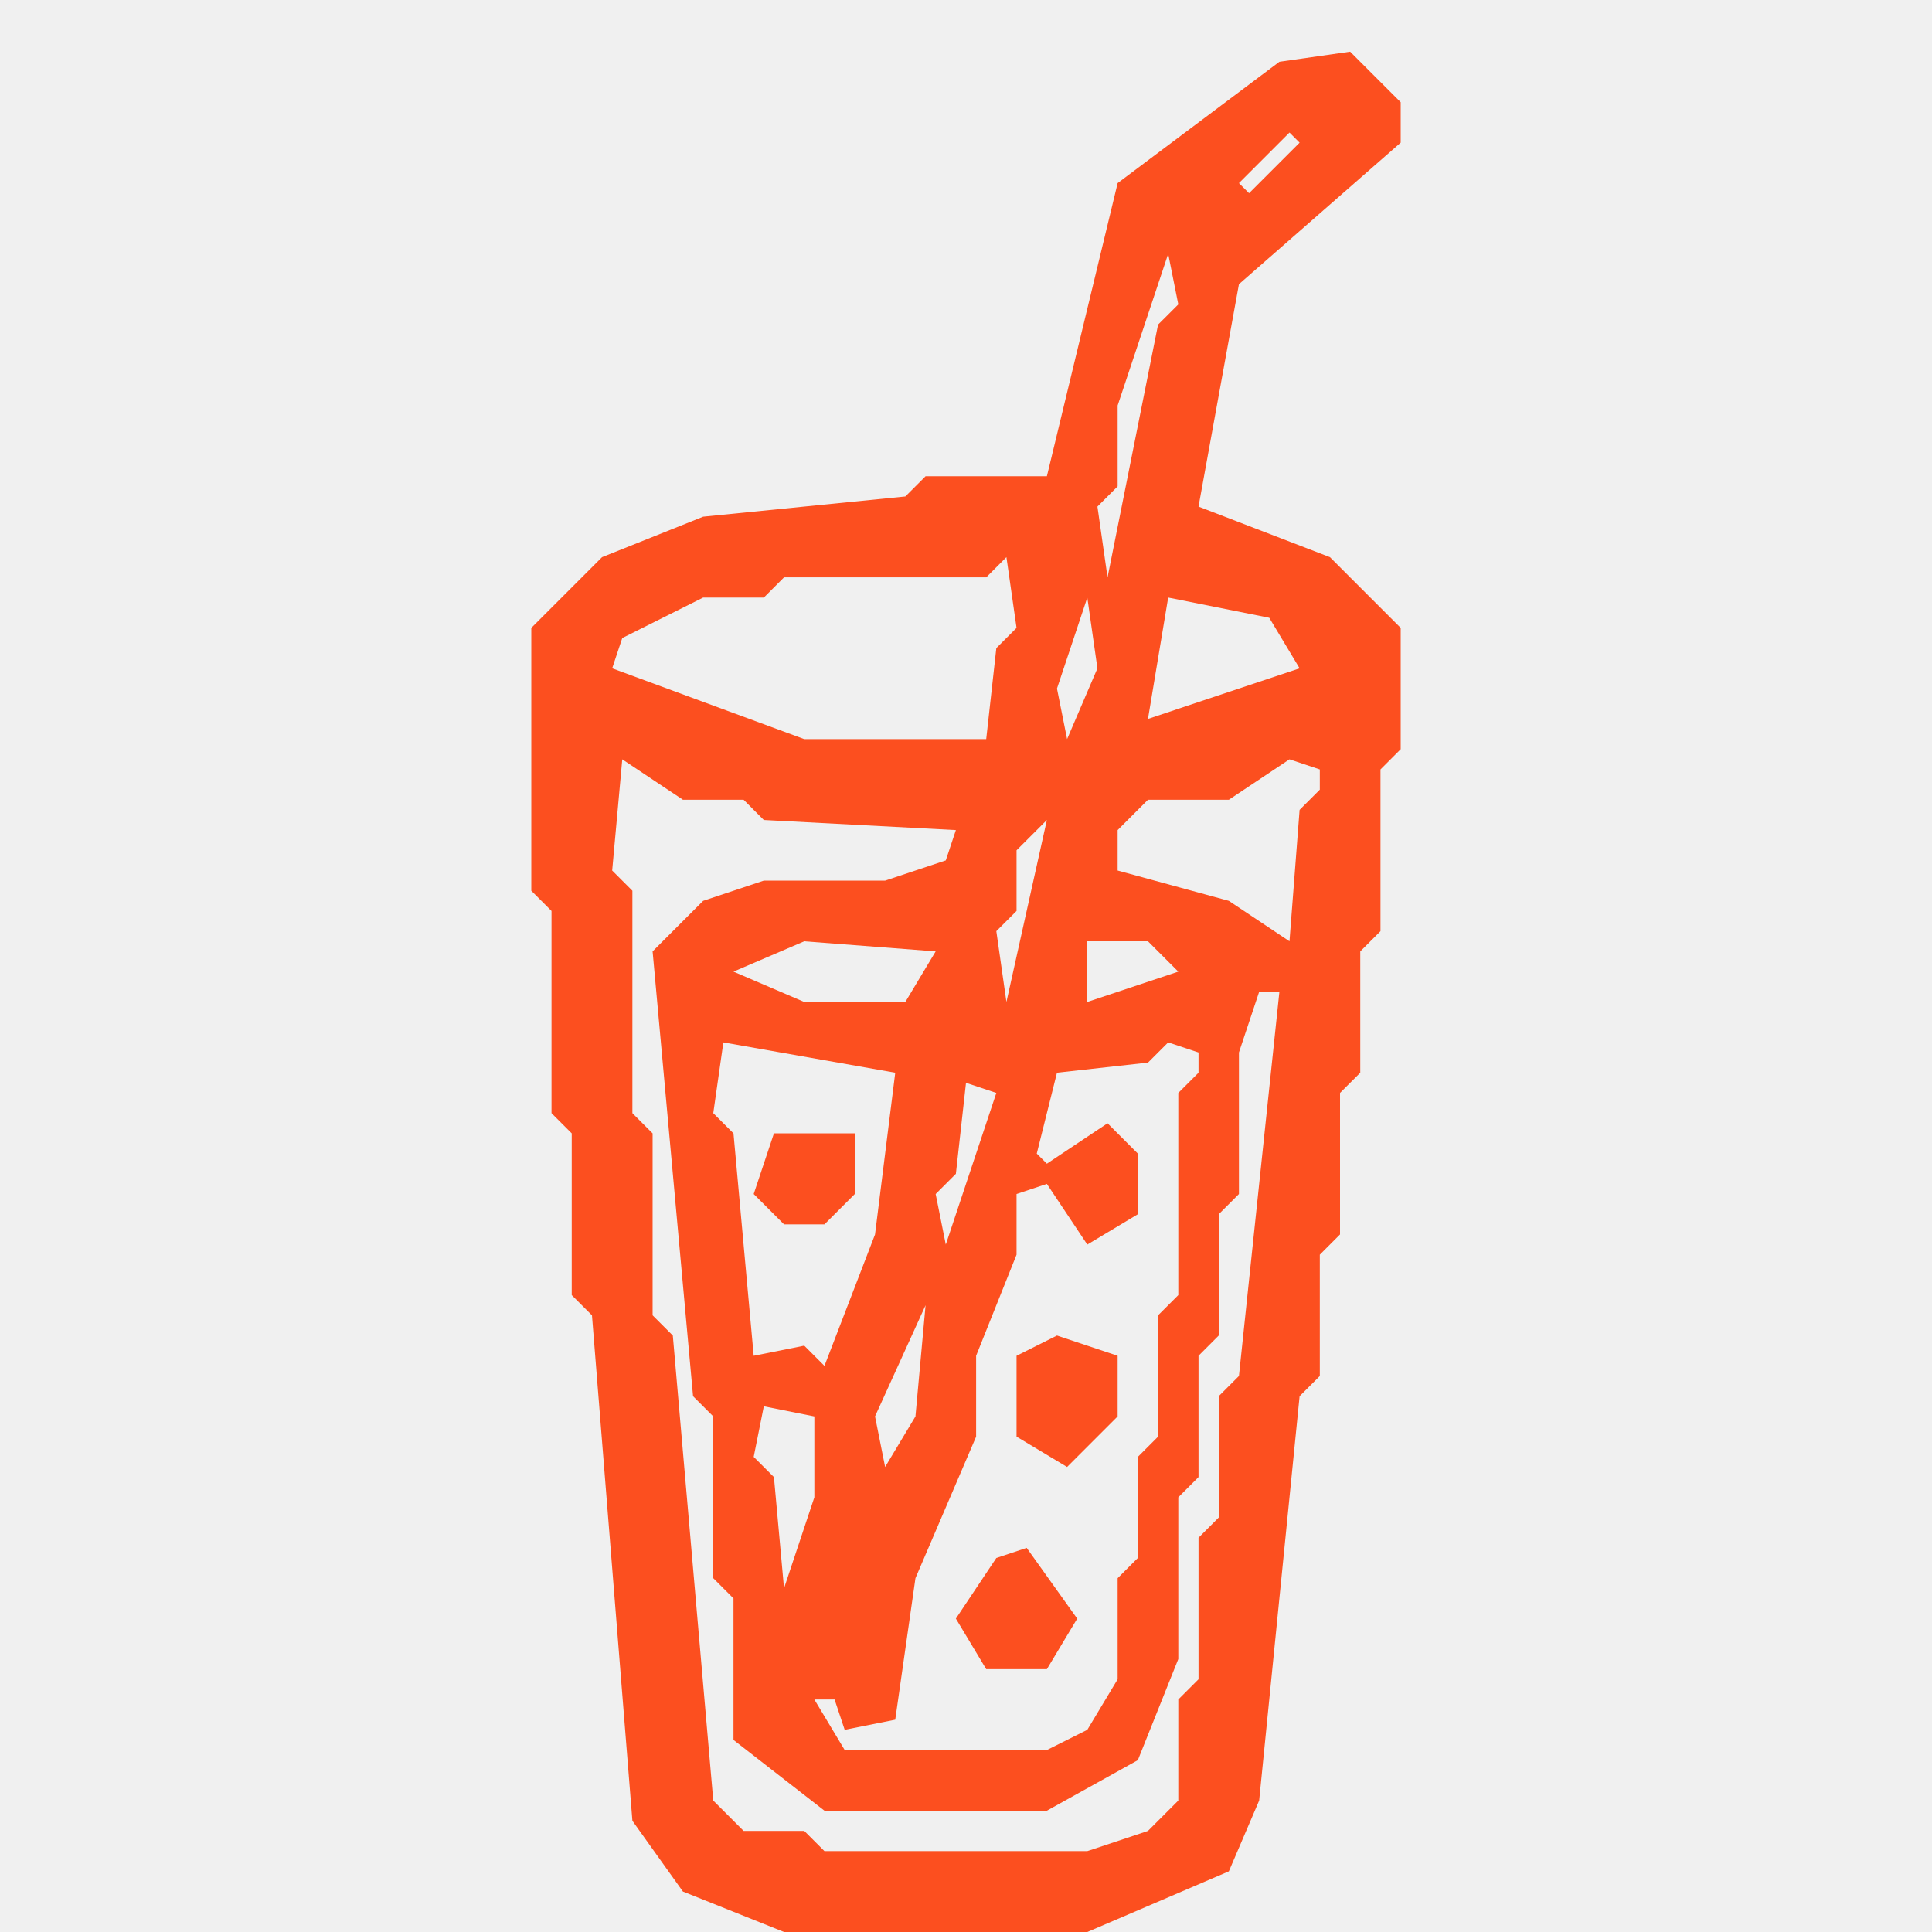
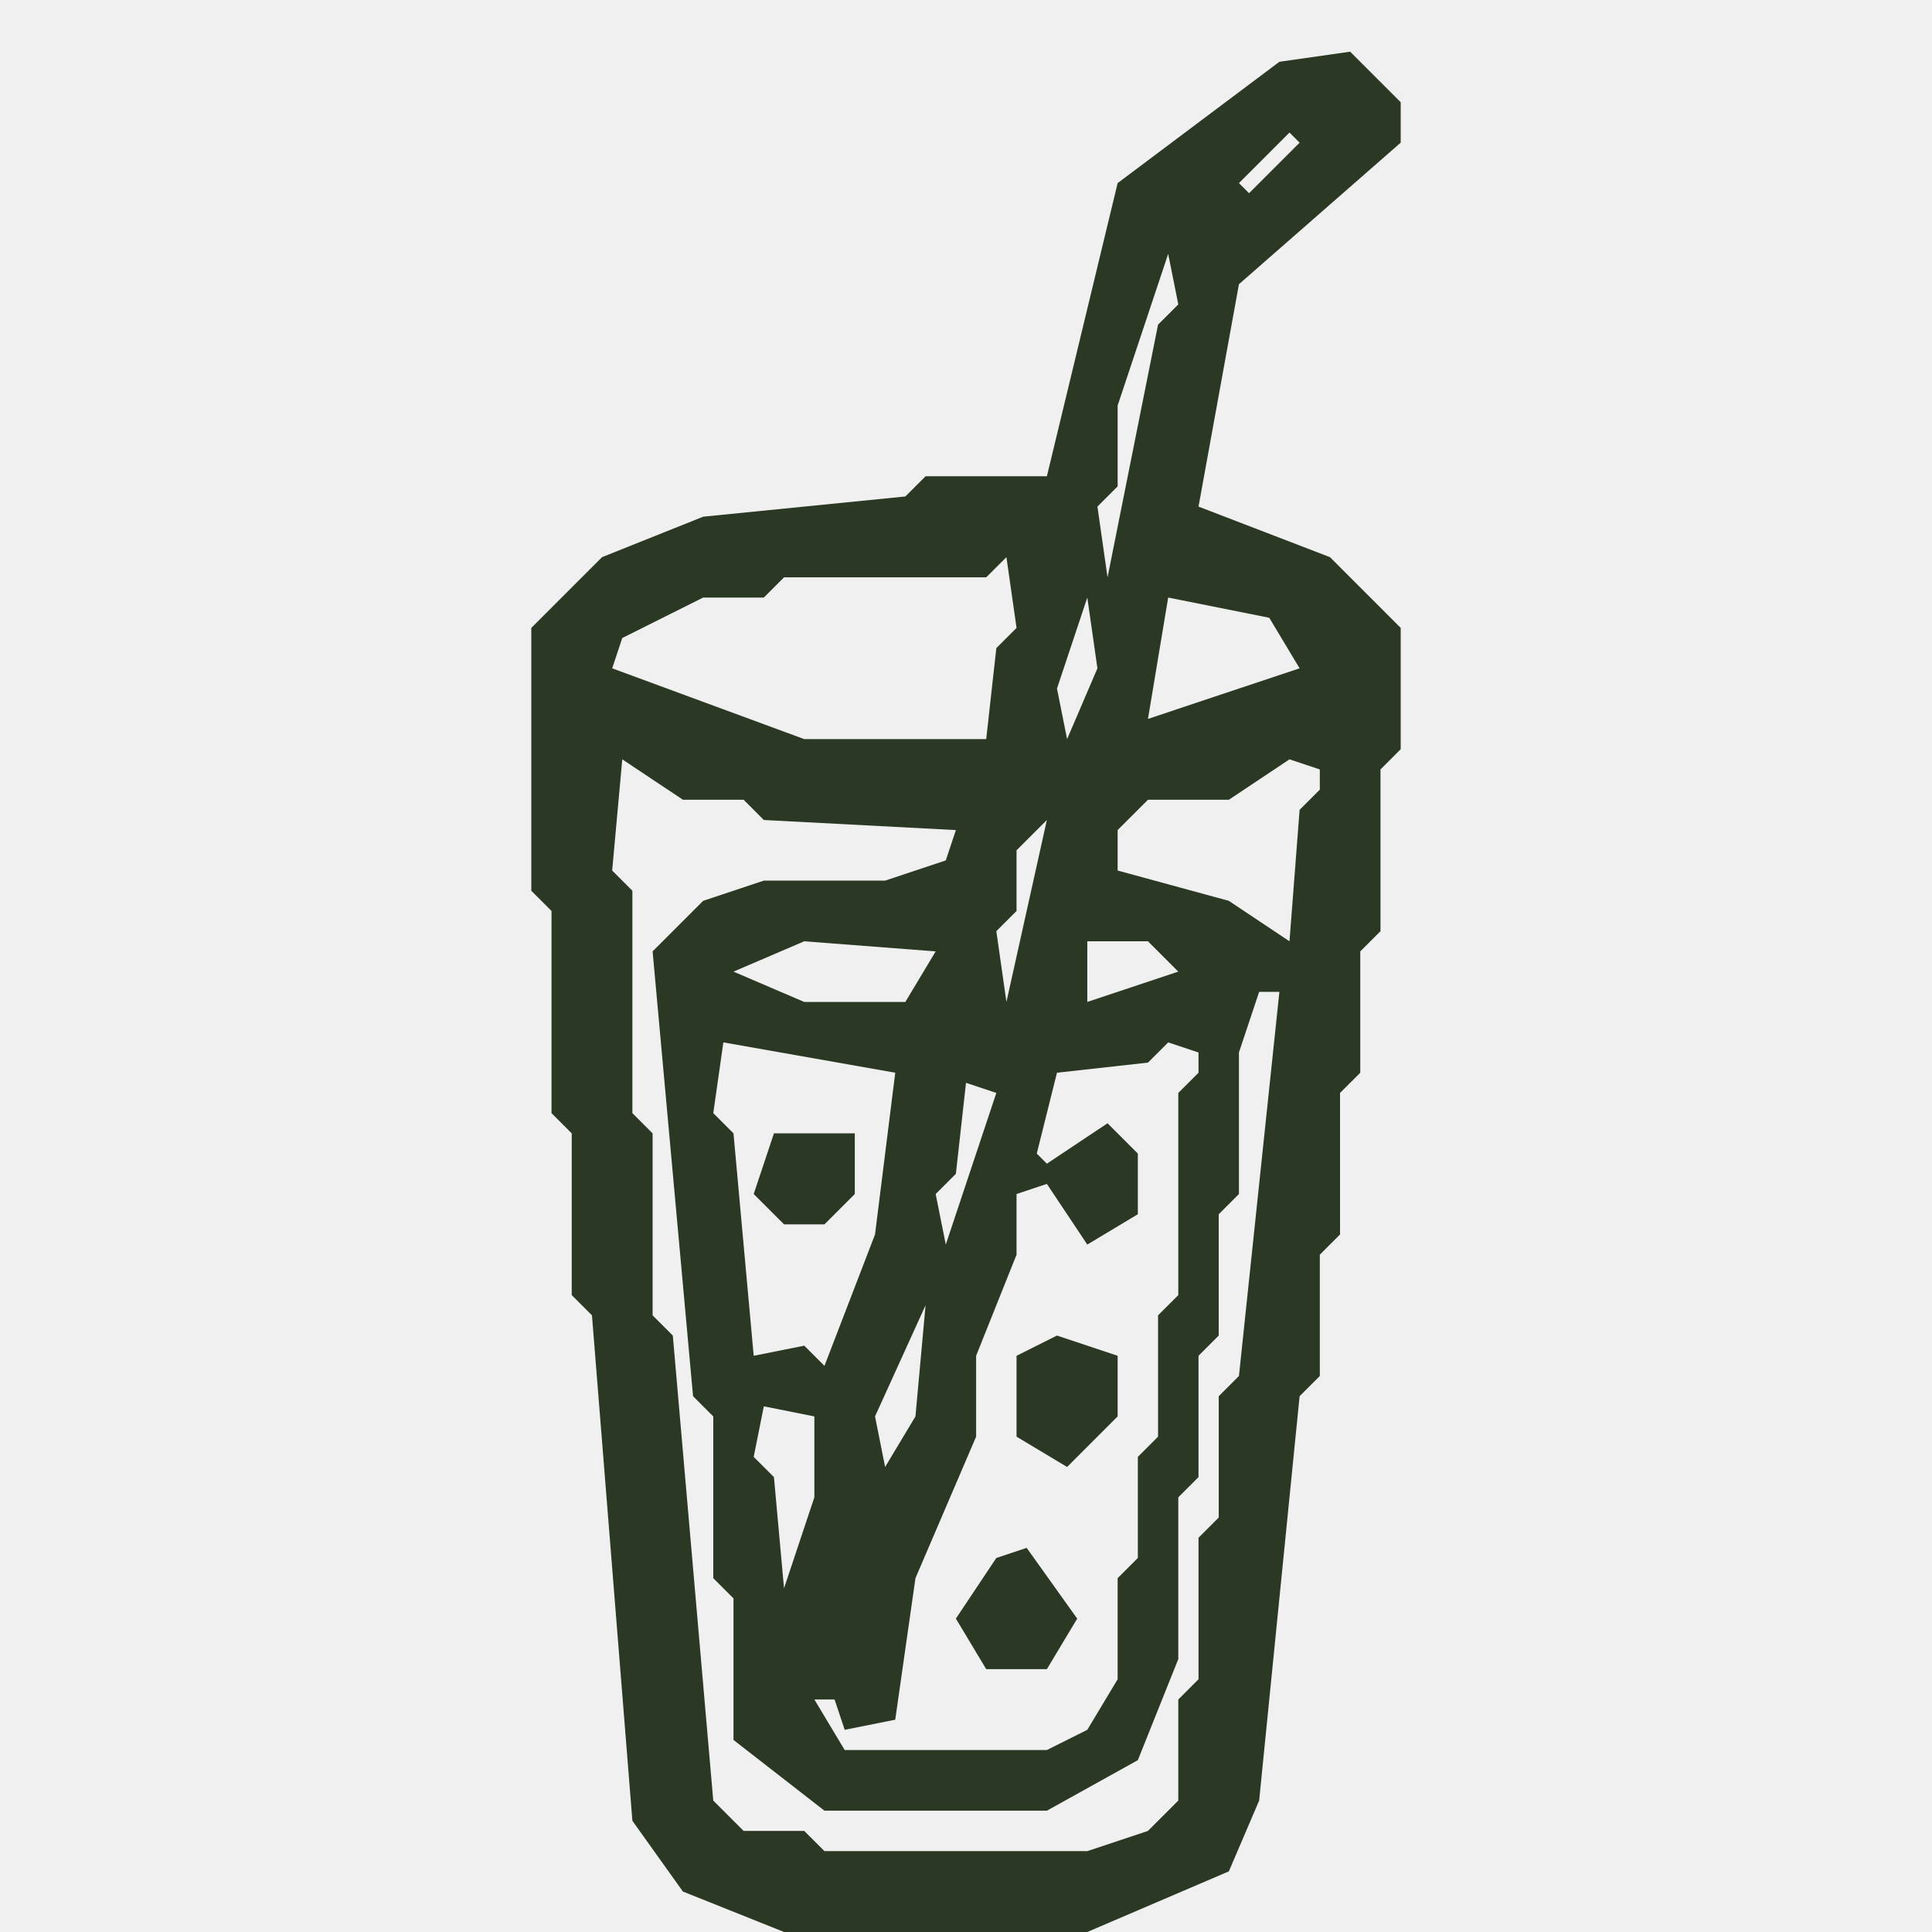
<svg xmlns="http://www.w3.org/2000/svg" width="80" height="80" viewBox="0 0 80 80" fill="none">
-   <g clip-path="url(#clip0_46_165)">
-     <path fill-rule="evenodd" clip-rule="evenodd" d="M52.977 2.558L55.907 2.14L58 4.233V5.907L51.302 11.768L49.628 20.977L55.07 23.07L58 26V31.023L57.163 31.861V38.558L56.326 39.395V44.419L55.488 45.256V51.116L54.651 51.954V56.977L53.814 57.814L52.139 74.558L50.884 77.489L45.023 80H32.465L28.279 78.326L26.186 75.395L24.512 54.465L23.674 53.628V46.93L22.837 46.093V37.721L22 36.884V26L24.93 23.07L29.116 21.395L37.488 20.558L38.326 19.721H43.349L46.279 7.582L52.977 2.558ZM53.395 5.488L51.302 7.582L51.721 8L53.814 5.907L53.395 5.488ZM48.372 10.512L46.279 16.791V20.14L45.442 20.977L45.861 23.907L47.953 13.442L48.791 12.605L48.372 10.512ZM41.674 23.07L40.837 23.907H32.465L31.628 24.744H29.116L25.767 26.419L25.349 27.674L33.302 30.605H40.837L41.256 26.837L42.093 26L41.674 23.07ZM45.023 24.744L43.767 28.512L44.186 30.605L45.442 27.674L45.023 24.744ZM48.372 24.744L47.535 29.768L53.814 27.674L52.558 25.581L48.372 24.744ZM25.767 31.442L25.349 36.047L26.186 36.884V46.093L27.023 46.93V54.465L27.86 55.302L29.535 74.558L30.791 75.814H33.302L34.139 76.651H45.023L47.535 75.814L48.791 74.558V70.372L49.628 69.535V63.675L50.465 62.837V57.814L51.302 56.977L52.977 41.07H52.139L51.302 43.581V49.442L50.465 50.279V55.302L49.628 56.14V61.163L48.791 62V68.698L47.116 72.884L43.349 74.977H34.139L30.372 72.047V66.186L29.535 65.349V58.651L28.698 57.814L27.023 39.395L29.116 37.302L31.628 36.465H36.651L39.163 35.628L39.581 34.372L31.628 33.954L30.791 33.116H28.279L25.767 31.442ZM53.395 31.442L50.884 33.116H47.535L46.279 34.372V36.047L50.884 37.302L53.395 38.977L53.814 33.535L54.651 32.698V31.861L53.395 31.442ZM43.349 33.954L42.093 35.209V37.721L41.256 38.558L41.674 41.489L43.349 33.954ZM33.302 38.977L30.372 40.233L33.302 41.489H37.488L38.744 39.395L33.302 38.977ZM45.023 38.977V41.489L48.791 40.233L47.535 38.977H45.023ZM29.953 43.163L29.535 46.093L30.372 46.93L31.209 56.14L33.302 55.721L34.139 56.558L36.233 51.116L37.07 44.419L29.953 43.163ZM48.372 43.163L47.535 44L43.767 44.419L42.93 47.768L43.349 48.186L45.861 46.512L47.116 47.768V50.279L45.023 51.535L43.349 49.023L42.093 49.442V51.954L40.419 56.14V59.489L37.907 65.349L37.07 71.209L34.977 71.628L34.558 70.372H33.721L34.977 72.465H43.349L45.023 71.628L46.279 69.535V65.349L47.116 64.512V60.326L47.953 59.489V54.465L48.791 53.628V45.256L49.628 44.419V43.581L48.372 43.163ZM40 44.837L39.581 48.605L38.744 49.442L39.163 51.535L41.256 45.256L40 44.837ZM32.047 46.93H35.395V49.442L34.139 50.698H32.465L31.209 49.442L32.047 46.93ZM38.326 54.047L36.233 58.651L36.651 60.744L37.907 58.651L38.326 54.047ZM43.767 55.302L46.279 56.14V58.651L44.186 60.744L42.093 59.489V56.14L43.767 55.302ZM31.628 58.233L31.209 60.326L32.047 61.163L32.465 65.768L33.721 62V58.651L31.628 58.233ZM41.256 64.512L42.512 64.093L44.605 67.023L43.349 69.116H40.837L39.581 67.023L41.256 64.512Z" fill="#FC4F1F" />
+   <g clip-path="url(#clip0_166_197)">
+     <mask id="mask0_166_197" style="mask-type:luminance" maskUnits="userSpaceOnUse" x="0" y="0" width="80" height="80">
+       <path d="M80 0H0V80H80V0Z" fill="white" />
+     </mask>
+     <g mask="url(#mask0_166_197)">
+       <path fill-rule="evenodd" clip-rule="evenodd" d="M52.977 2.558L55.907 2.14L58 4.233V5.907L51.302 11.768L49.628 20.977L55.07 23.07L58 26V31.023L57.163 31.861V38.558L56.326 39.395V44.419L55.488 45.256V51.116L54.651 51.954V56.977L53.814 57.814L52.139 74.558L50.884 77.489L45.023 80H32.465L28.279 78.326L26.186 75.395L24.512 54.465L23.674 53.628V46.93L22.837 46.093V37.721L22 36.884V26L24.93 23.07L29.116 21.395L37.488 20.558L38.326 19.721H43.349L46.279 7.582L52.977 2.558ZM53.395 5.488L51.302 7.582L51.721 8L53.814 5.907L53.395 5.488ZM48.372 10.512L46.279 16.791V20.14L45.442 20.977L45.861 23.907L47.953 13.442L48.791 12.605L48.372 10.512ZM41.674 23.07L40.837 23.907H32.465L31.628 24.744H29.116L25.767 26.419L25.349 27.674L33.302 30.605H40.837L41.256 26.837L42.093 26L41.674 23.07ZM45.023 24.744L43.767 28.512L44.186 30.605L45.442 27.674L45.023 24.744ZM48.372 24.744L47.535 29.768L53.814 27.674L52.558 25.581L48.372 24.744ZM25.767 31.442L25.349 36.047L26.186 36.884V46.093L27.023 46.93V54.465L27.86 55.302L29.535 74.558L30.791 75.814H33.302L34.139 76.651H45.023L47.535 75.814L48.791 74.558V70.372L49.628 69.535V63.675L50.465 62.837V57.814L51.302 56.977L52.977 41.07H52.139L51.302 43.581V49.442L50.465 50.279V55.302L49.628 56.14V61.163L48.791 62V68.698L47.116 72.884L43.349 74.977H34.139L30.372 72.047V66.186L29.535 65.349V58.651L28.698 57.814L27.023 39.395L29.116 37.302L31.628 36.465H36.651L39.163 35.628L39.581 34.372L31.628 33.954L30.791 33.116H28.279L25.767 31.442ZM53.395 31.442L50.884 33.116H47.535L46.279 34.372V36.047L50.884 37.302L53.395 38.977L53.814 33.535L54.651 32.698V31.861L53.395 31.442ZM43.349 33.954L42.093 35.209V37.721L41.256 38.558L41.674 41.489L43.349 33.954ZM33.302 38.977L30.372 40.233L33.302 41.489H37.488L38.744 39.395L33.302 38.977ZM45.023 38.977V41.489L48.791 40.233L47.535 38.977H45.023ZM29.953 43.163L29.535 46.093L30.372 46.93L31.209 56.14L33.302 55.721L34.139 56.558L36.233 51.116L37.07 44.419L29.953 43.163ZM48.372 43.163L47.535 44L43.767 44.419L42.93 47.768L43.349 48.186L45.861 46.512L47.116 47.768V50.279L45.023 51.535L43.349 49.023L42.093 49.442V51.954L40.419 56.14V59.489L37.907 65.349L37.07 71.209L34.977 71.628L34.558 70.372H33.721L34.977 72.465H43.349L45.023 71.628L46.279 69.535V65.349L47.116 64.512V60.326L47.953 59.489V54.465L48.791 53.628V45.256L49.628 44.419V43.581L48.372 43.163ZM40 44.837L39.581 48.605L38.744 49.442L39.163 51.535L41.256 45.256L40 44.837ZM32.047 46.93H35.395V49.442L34.139 50.698H32.465L31.209 49.442L32.047 46.93ZM38.326 54.047L36.233 58.651L36.651 60.744L37.907 58.651L38.326 54.047ZM43.767 55.302L46.279 56.14V58.651L44.186 60.744L42.093 59.489V56.14L43.767 55.302ZM31.628 58.233L31.209 60.326L32.047 61.163L32.465 65.768L33.721 62V58.651L31.628 58.233ZM41.256 64.512L42.512 64.093L44.605 67.023L43.349 69.116H40.837L39.581 67.023L41.256 64.512Z" fill="#2B3824" />
+     </g>
  </g>
  <defs>
-     <clipPath id="clip0_46_165">
+     <clipPath id="clip0_166_197">
      <rect width="80" height="80" fill="white" />
    </clipPath>
  </defs>
</svg>
